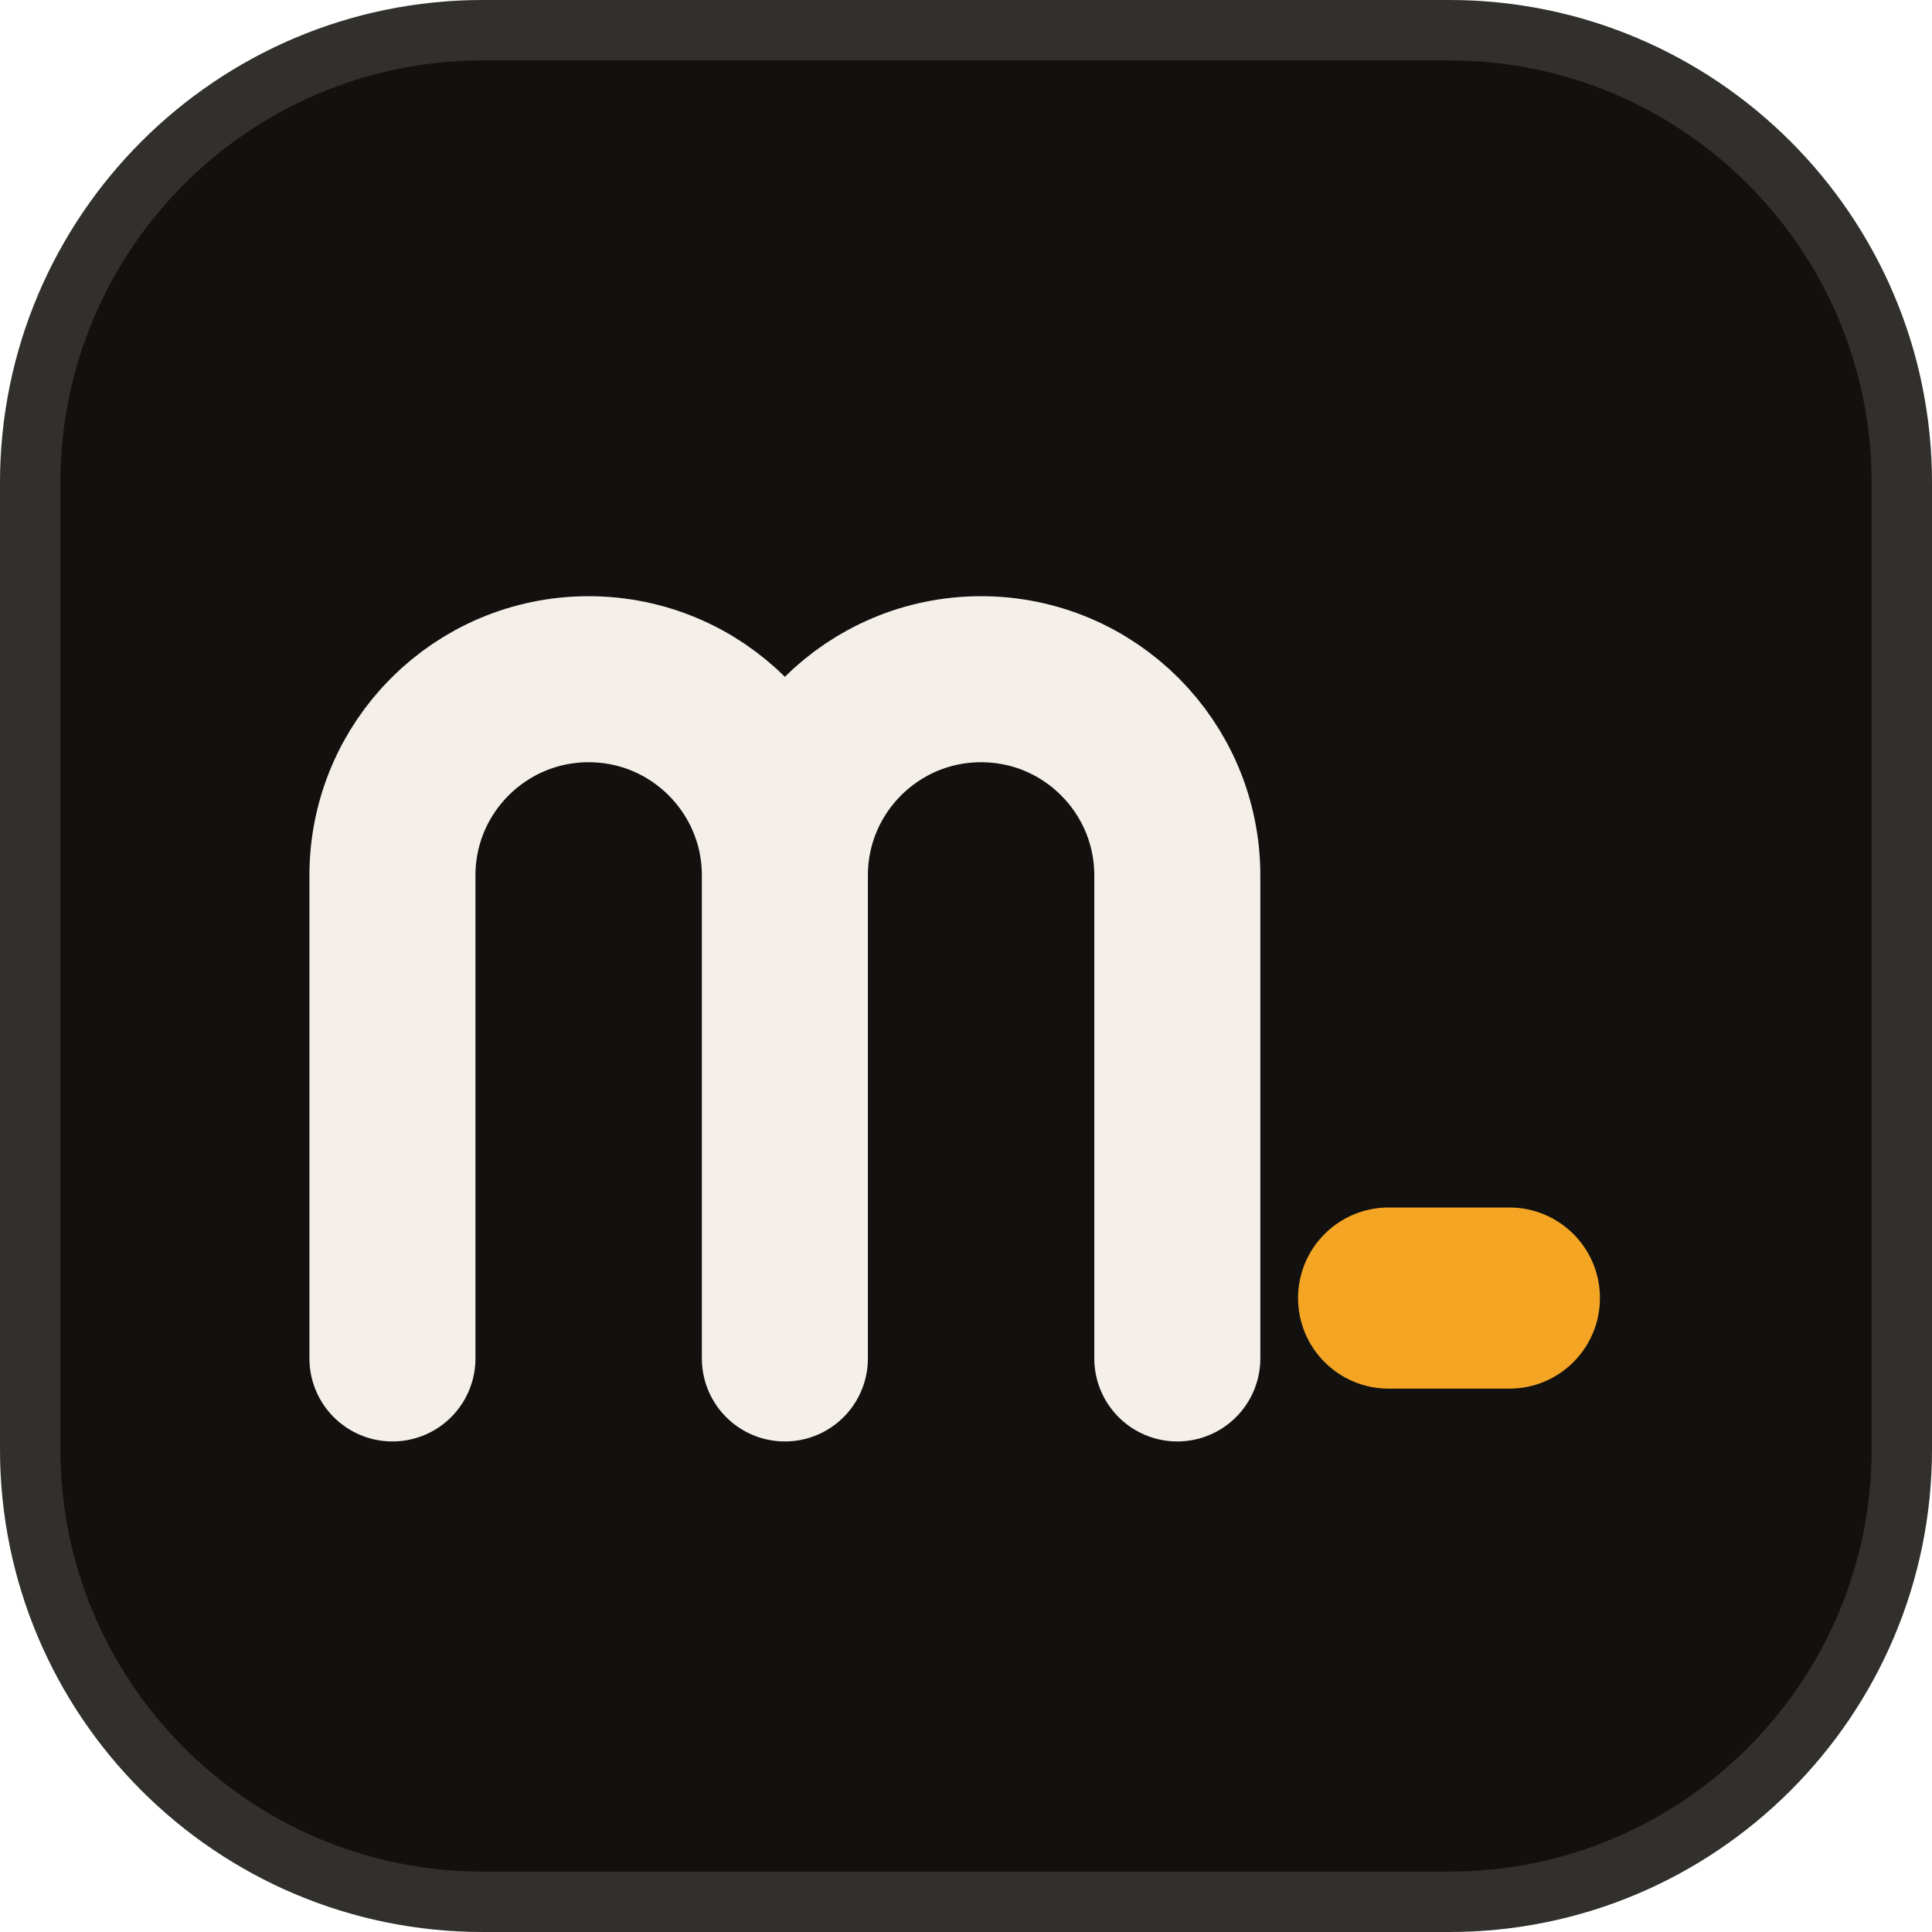
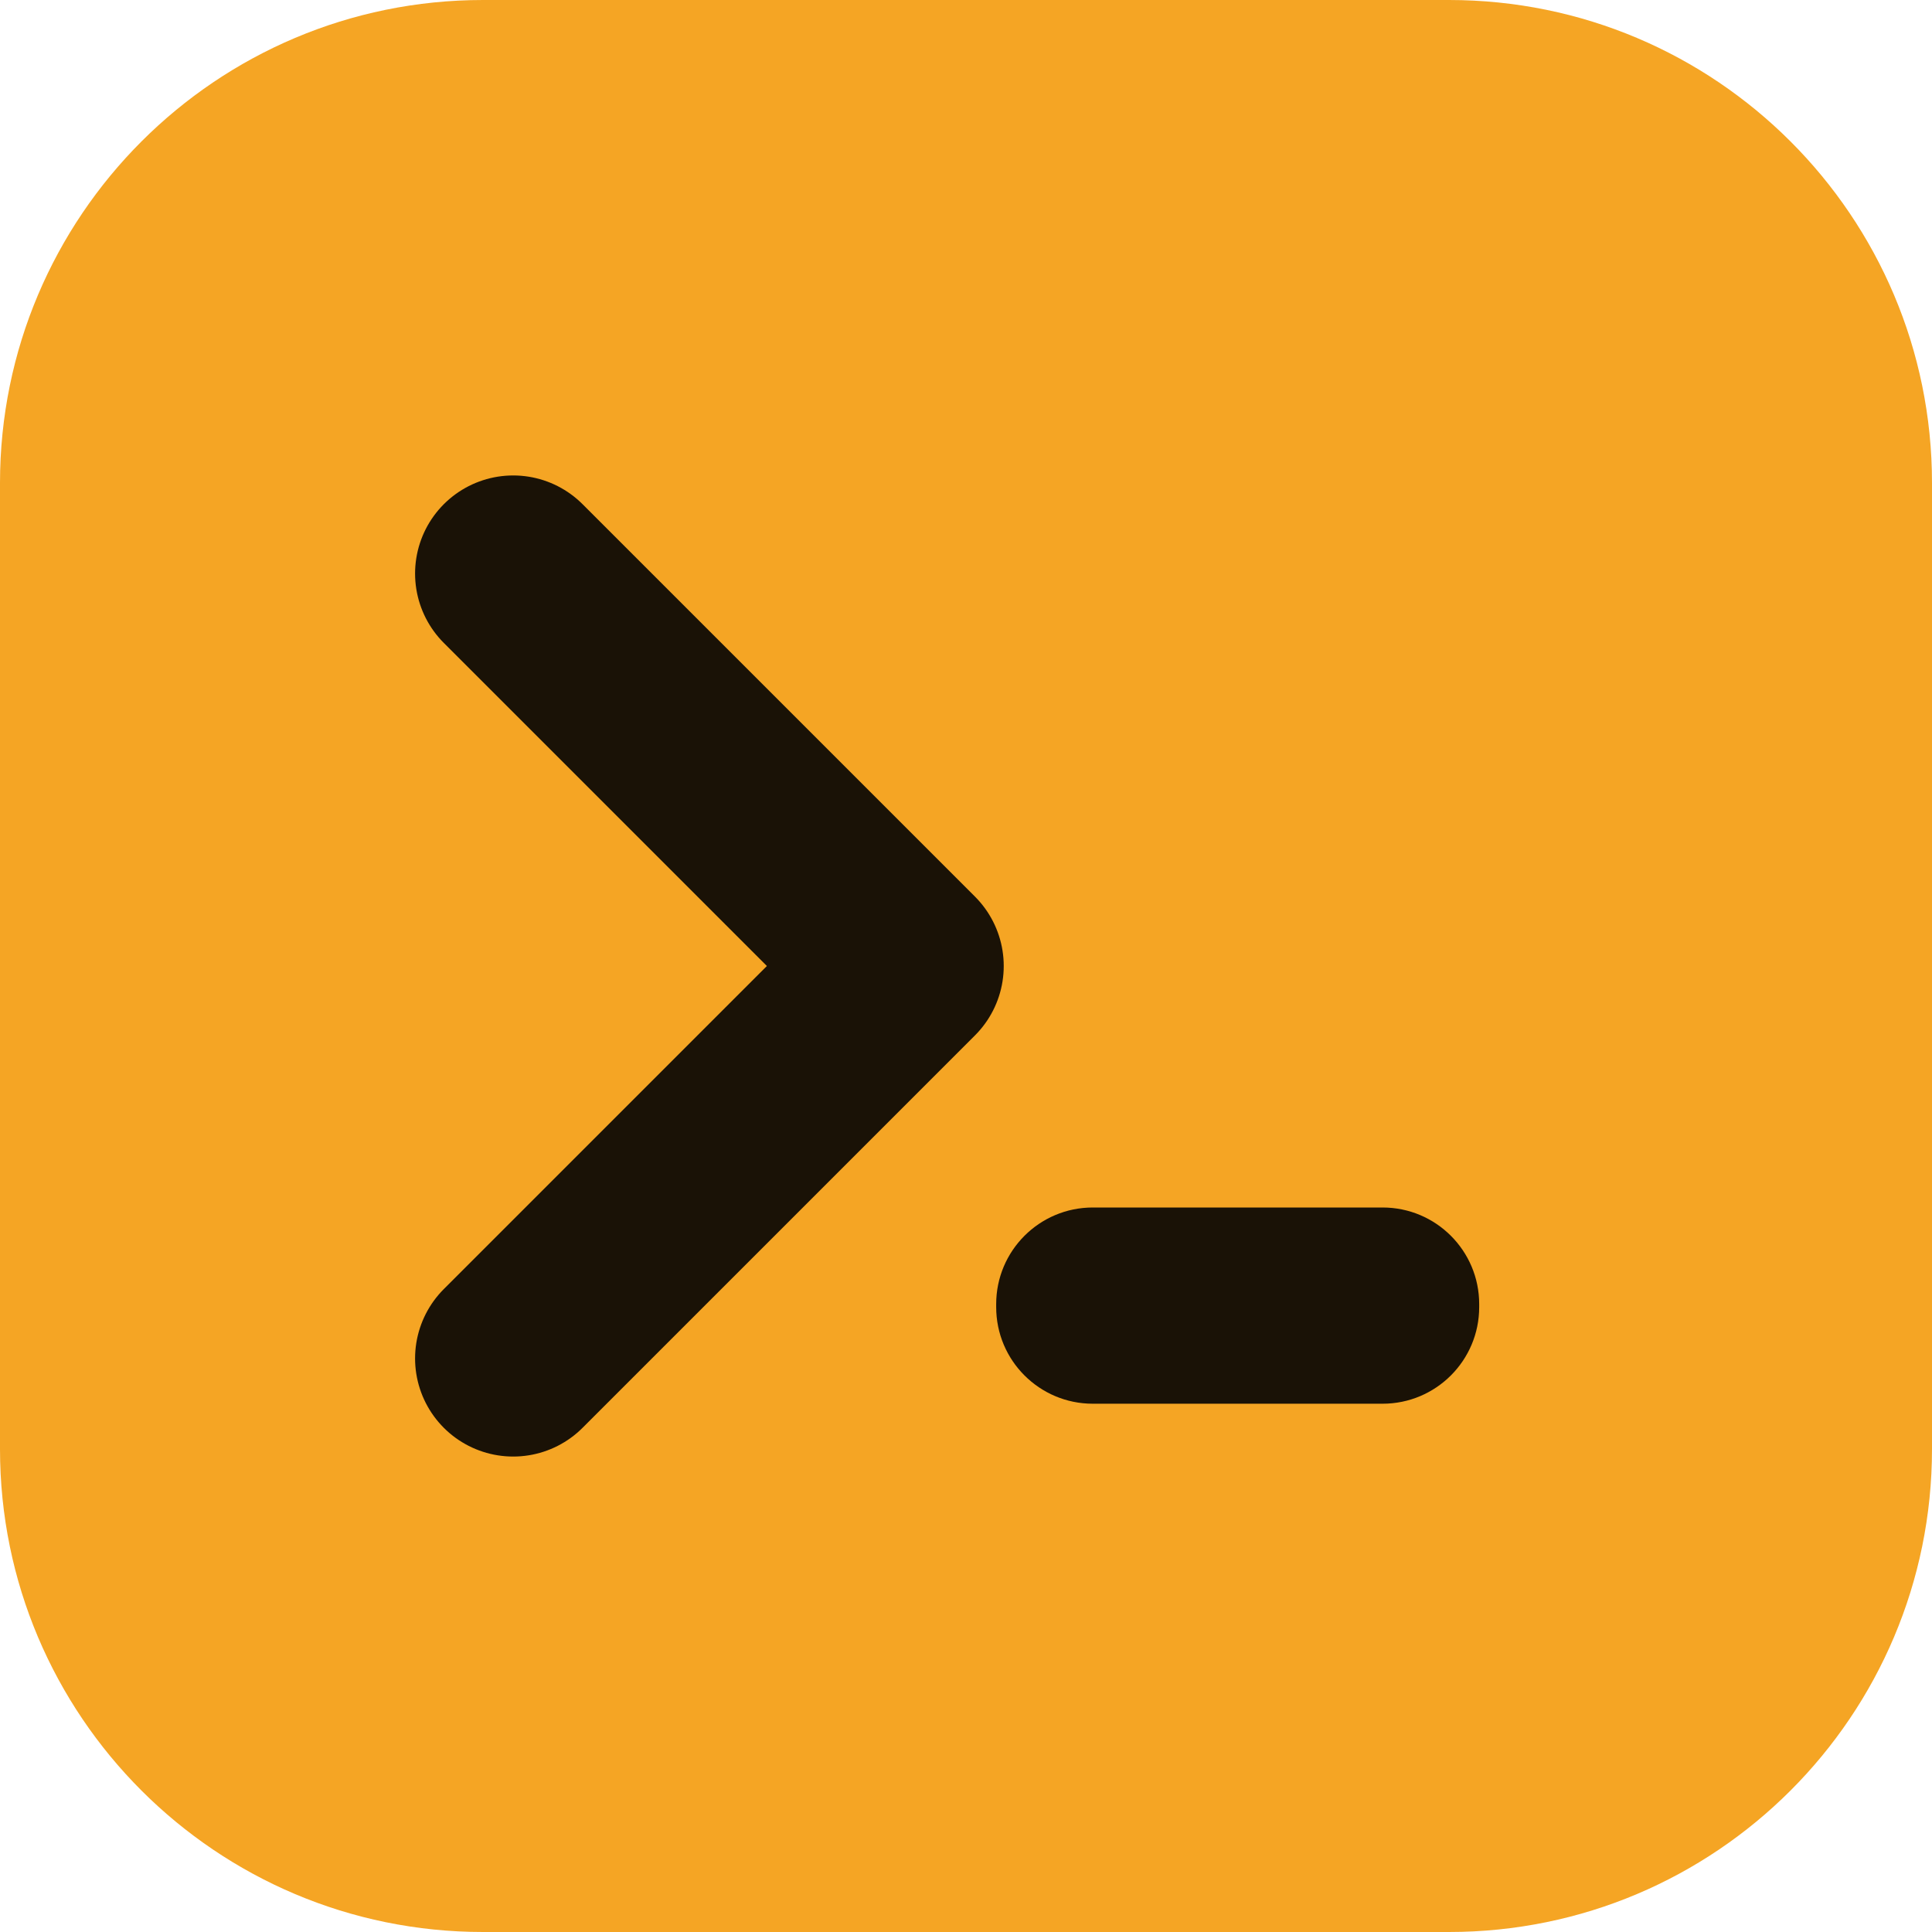
<svg xmlns="http://www.w3.org/2000/svg" viewBox="0 0 32 32">
-   <rect width="32" height="32" rx="8" fill="#13110F" />
-   <rect x=".5" y=".5" width="31" height="31" rx="7.5" fill="none" stroke="#F4EFE8" stroke-opacity=".14" />
-   <path d="M6.5 22.5v-8a3.25 3.25 0 0 1 6.5 0v8m0-8a3.25 3.25 0 0 1 6.5 0v8" fill="none" stroke="#F4EFE8" stroke-width="2.75" stroke-linecap="round" stroke-linejoin="round" />
-   <rect x="21.5" y="20" width="5" height="3" rx="1.5" fill="#F5A524" />
+   <rect width="32" height="32" rx="8" fill="#F5A524" />
+   <g id="mark">
+     <path d="M8.5 9.5 15 16l-6.5 6.5" fill="none" stroke="#1A1206" stroke-width="3.25" stroke-linecap="round" stroke-linejoin="round" />
+     <rect x="16.5" y="20" width="8" height="3.25" rx="1.6" fill="#1A1206" />
+   </g>
</svg>
